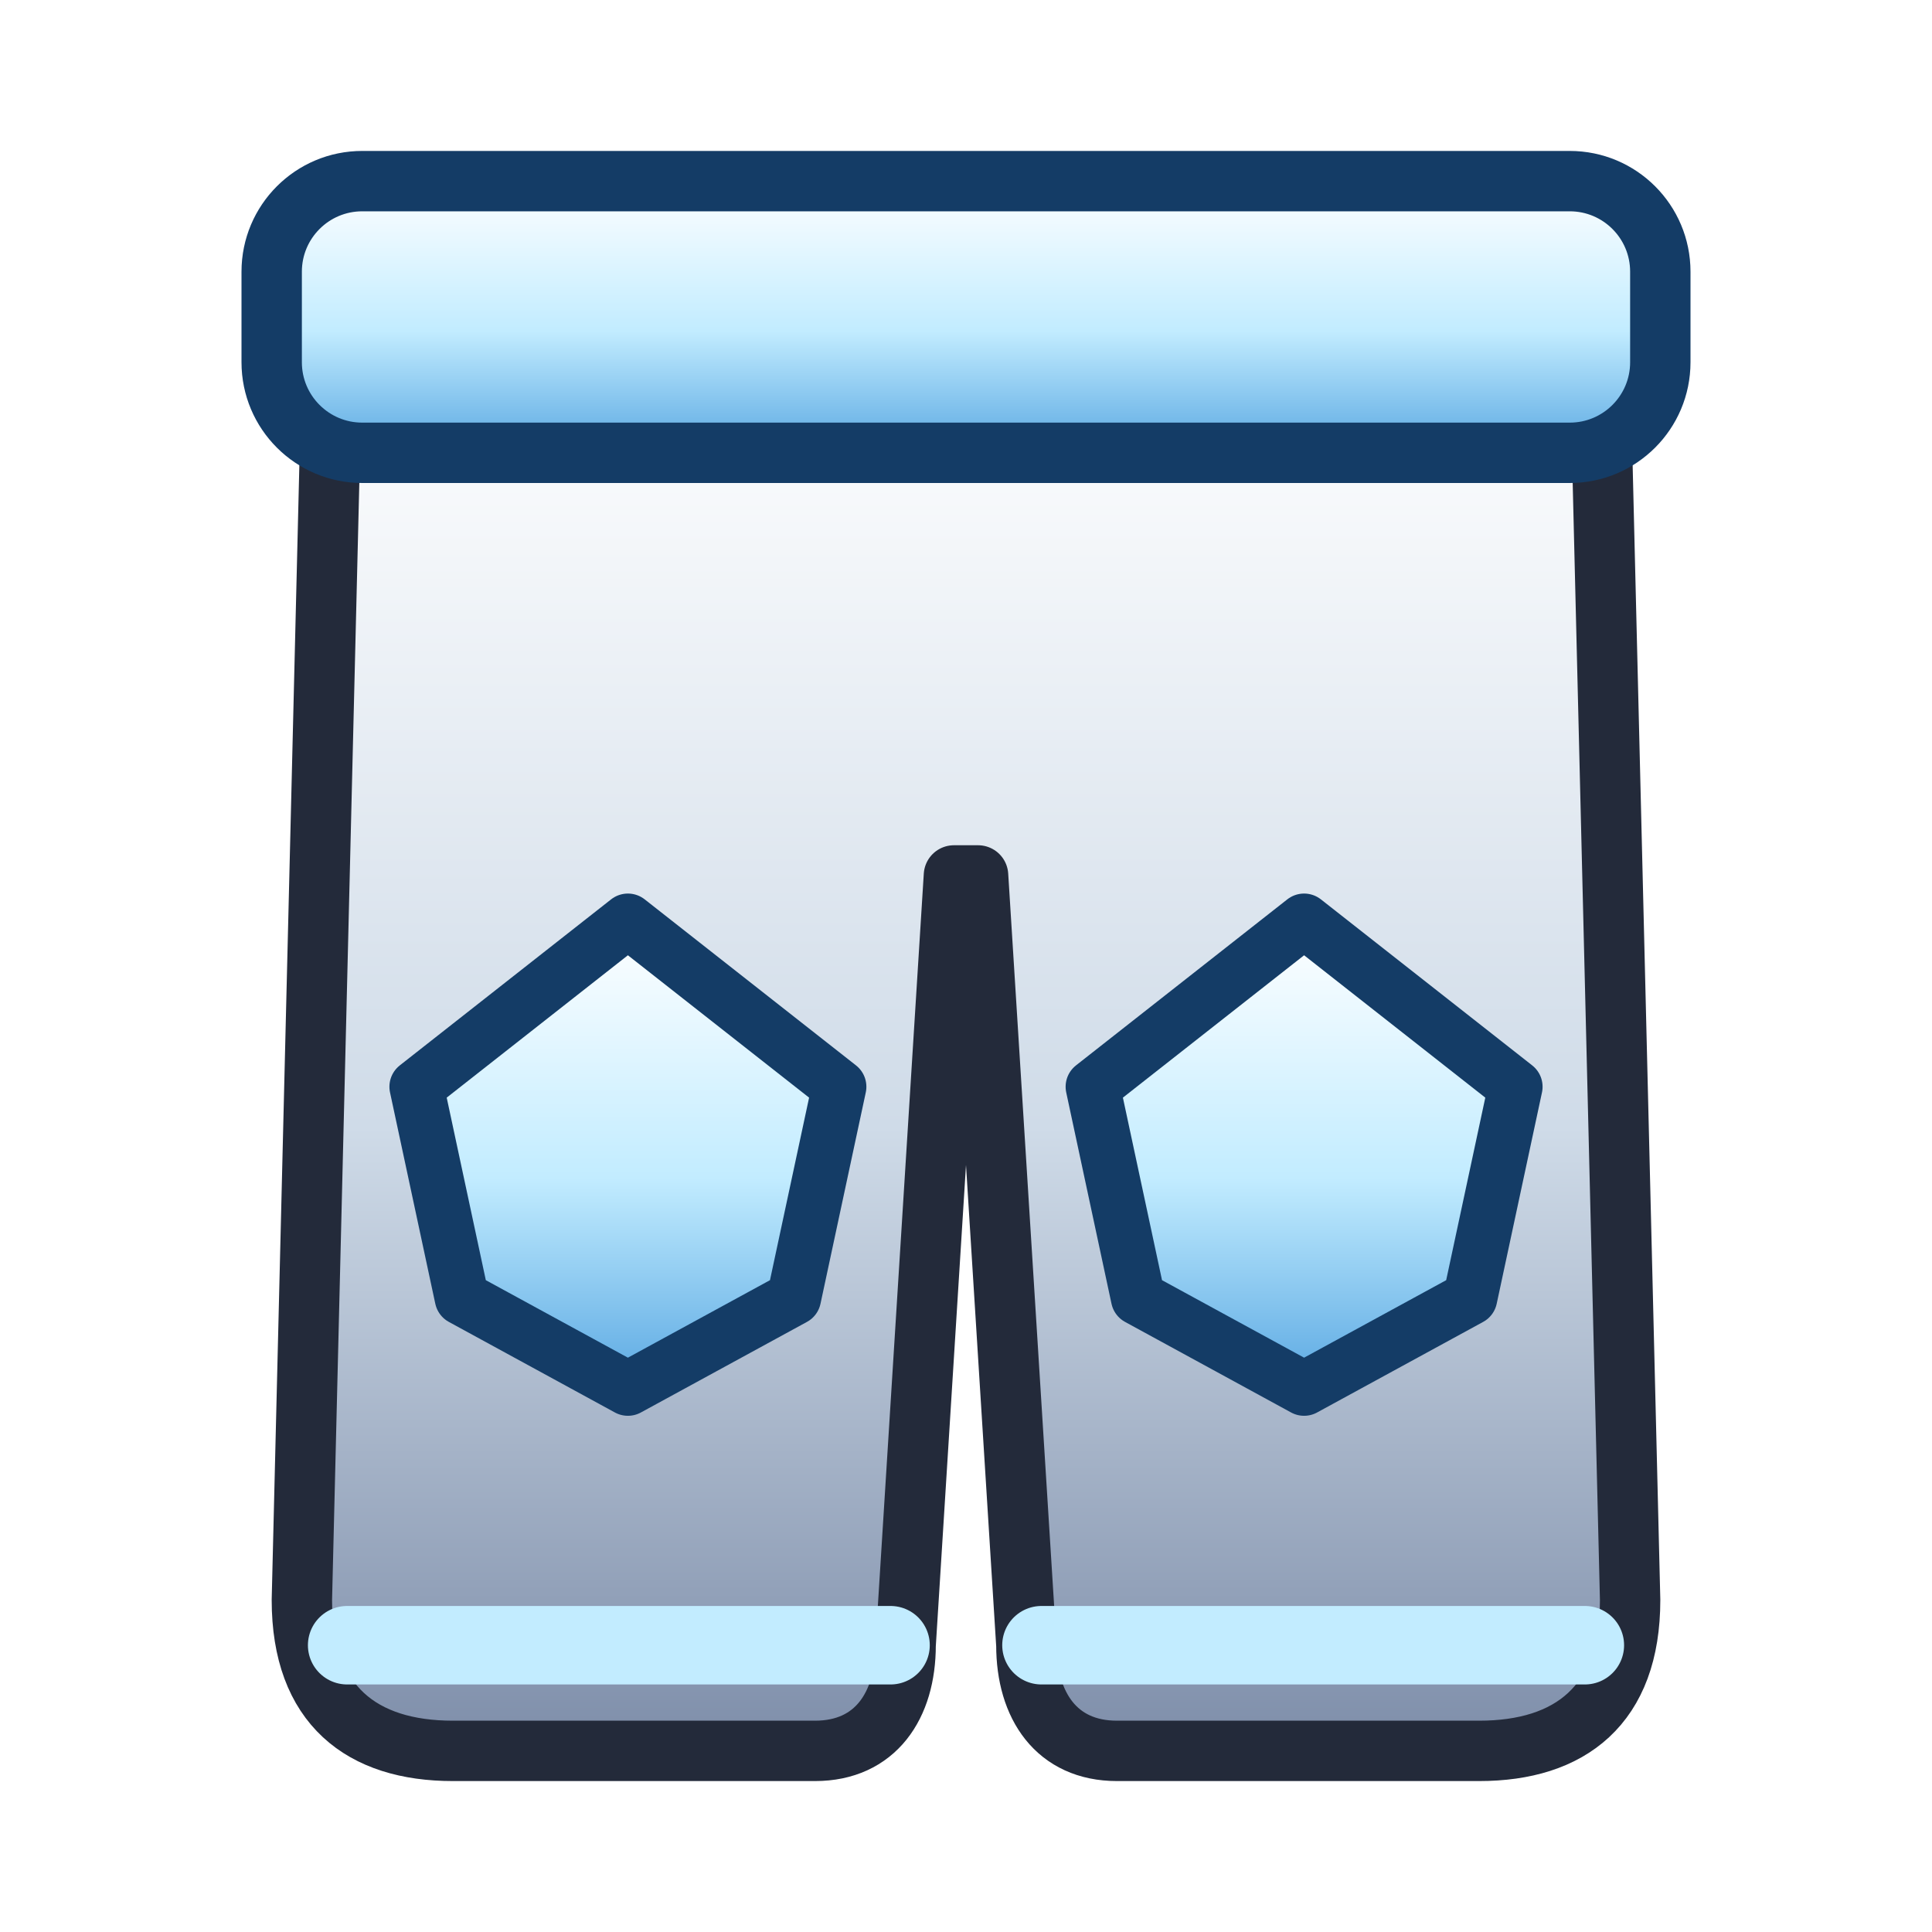
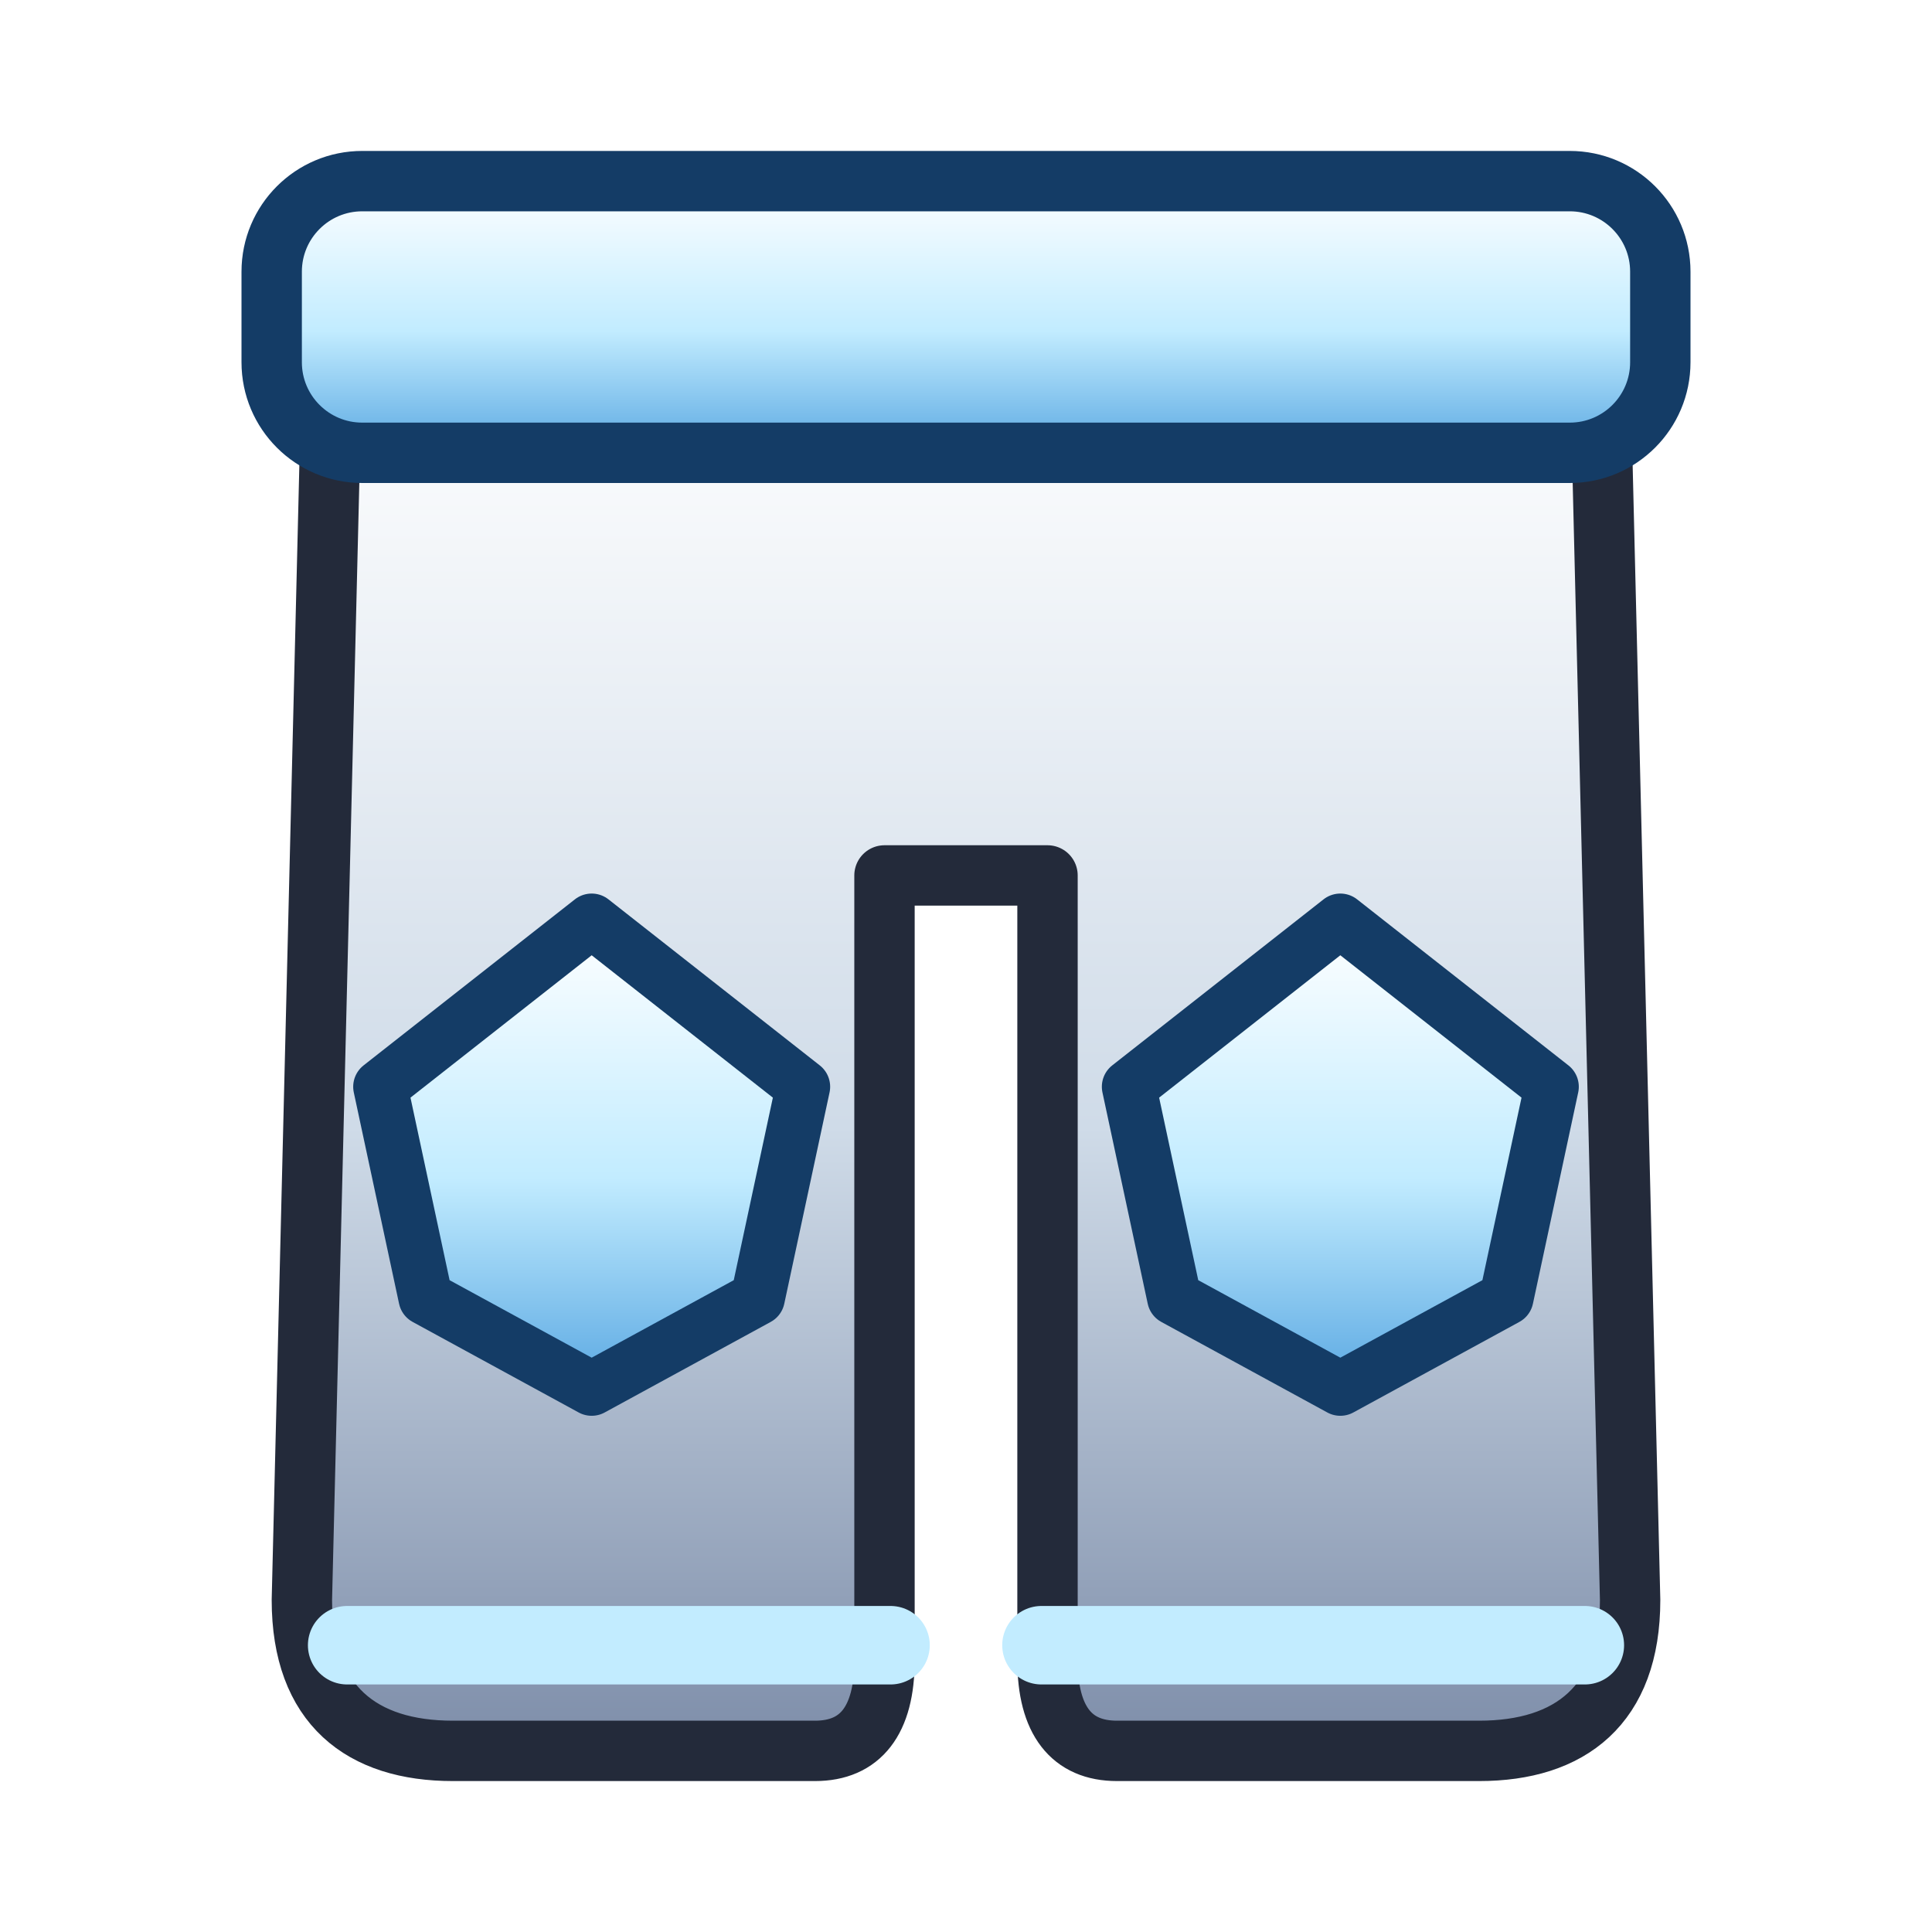
<svg xmlns="http://www.w3.org/2000/svg" data-generated="modern_icons.py" viewBox="0 0 64 64">
  <defs>
    <linearGradient id="g1" x1="0" y1="0" x2="0" y2="1">
      <stop offset="0" stop-color="#ffffff" />
      <stop offset=".55" stop-color="#cfdbe8" />
      <stop offset="1" stop-color="#7c8ca8" />
    </linearGradient>
    <linearGradient id="g2" x1="0" y1="0" x2="0" y2="1">
      <stop offset="0" stop-color="#ffffff" />
      <stop offset=".55" stop-color="#c2ecff" />
      <stop offset="1" stop-color="#5aa8e2" />
    </linearGradient>
    <linearGradient id="g3" x1="0" y1="0" x2="0" y2="1">
      <stop offset="0" stop-color="#ffffff" />
      <stop offset=".55" stop-color="#c2ecff" />
      <stop offset="1" stop-color="#5aa8e2" />
    </linearGradient>
    <linearGradient id="g4" x1="0" y1="0" x2="0" y2="1">
      <stop offset="0" stop-color="#ffffff" />
      <stop offset=".55" stop-color="#c2ecff" />
      <stop offset="1" stop-color="#5aa8e2" />
    </linearGradient>
  </defs>
-   <path d="M11 12 L53 12 L54 53 C54 56.5 52 58 49 58 L37 58 C35 58 34 56.5 34 54.5 L32.4 29 L31.6 29 L30 54.5 C30 56.5 29 58 27 58 L15 58 C12 58 10 56.5 10 53 Z" fill="url(#g1)" stroke="#232a3a" stroke-width="2" stroke-linejoin="round" stroke-linecap="round" />
+   <path d="M11 12 L53 12 L54 53 C54 56.5 52 58 49 58 L37 58 C35.5 58 34.7 57 34.7 55 L34.7 29 L29.3 29 L29.3 55 C29.3 57 28.5 58 27 58 L15 58 C12 58 10 56.5 10 53 Z" fill="url(#g1)" stroke="#232a3a" stroke-width="2" stroke-linejoin="round" stroke-linecap="round" />
  <rect x="9" y="6" width="46" height="9" rx="3" fill="url(#g2)" stroke="#143c66" stroke-width="2" />
-   <path d="M13.8 36 L20.8 30.5 L27.8 36 L26.3 43 L20.8 46 L15.3 43 Z" fill="url(#g3)" stroke="#143c66" stroke-width="1.8" stroke-linejoin="round" stroke-linecap="round" />
-   <path d="M36.2 36 L43.2 30.5 L50.2 36 L48.7 43 L43.2 46 L37.7 43 Z" fill="url(#g4)" stroke="#143c66" stroke-width="1.8" stroke-linejoin="round" stroke-linecap="round" />
+   <path d="M12.6 36 L19.6 30.5 L26.6 36 L25.1 43 L19.6 46 L14.1 43 Z" fill="url(#g3)" stroke="#143c66" stroke-width="1.8" stroke-linejoin="round" stroke-linecap="round" />
+   <path d="M37.4 36 L44.4 30.5 L51.4 36 L49.9 43 L44.4 46 L38.9 43 Z" fill="url(#g4)" stroke="#143c66" stroke-width="1.8" stroke-linejoin="round" stroke-linecap="round" />
  <path d="M11.5 54.5 L29.5 54.5 M34.5 54.5 L52.5 54.5" fill="none" stroke="#c2ecff" stroke-width="2.6" stroke-linecap="round" stroke-linejoin="round" />
</svg>
